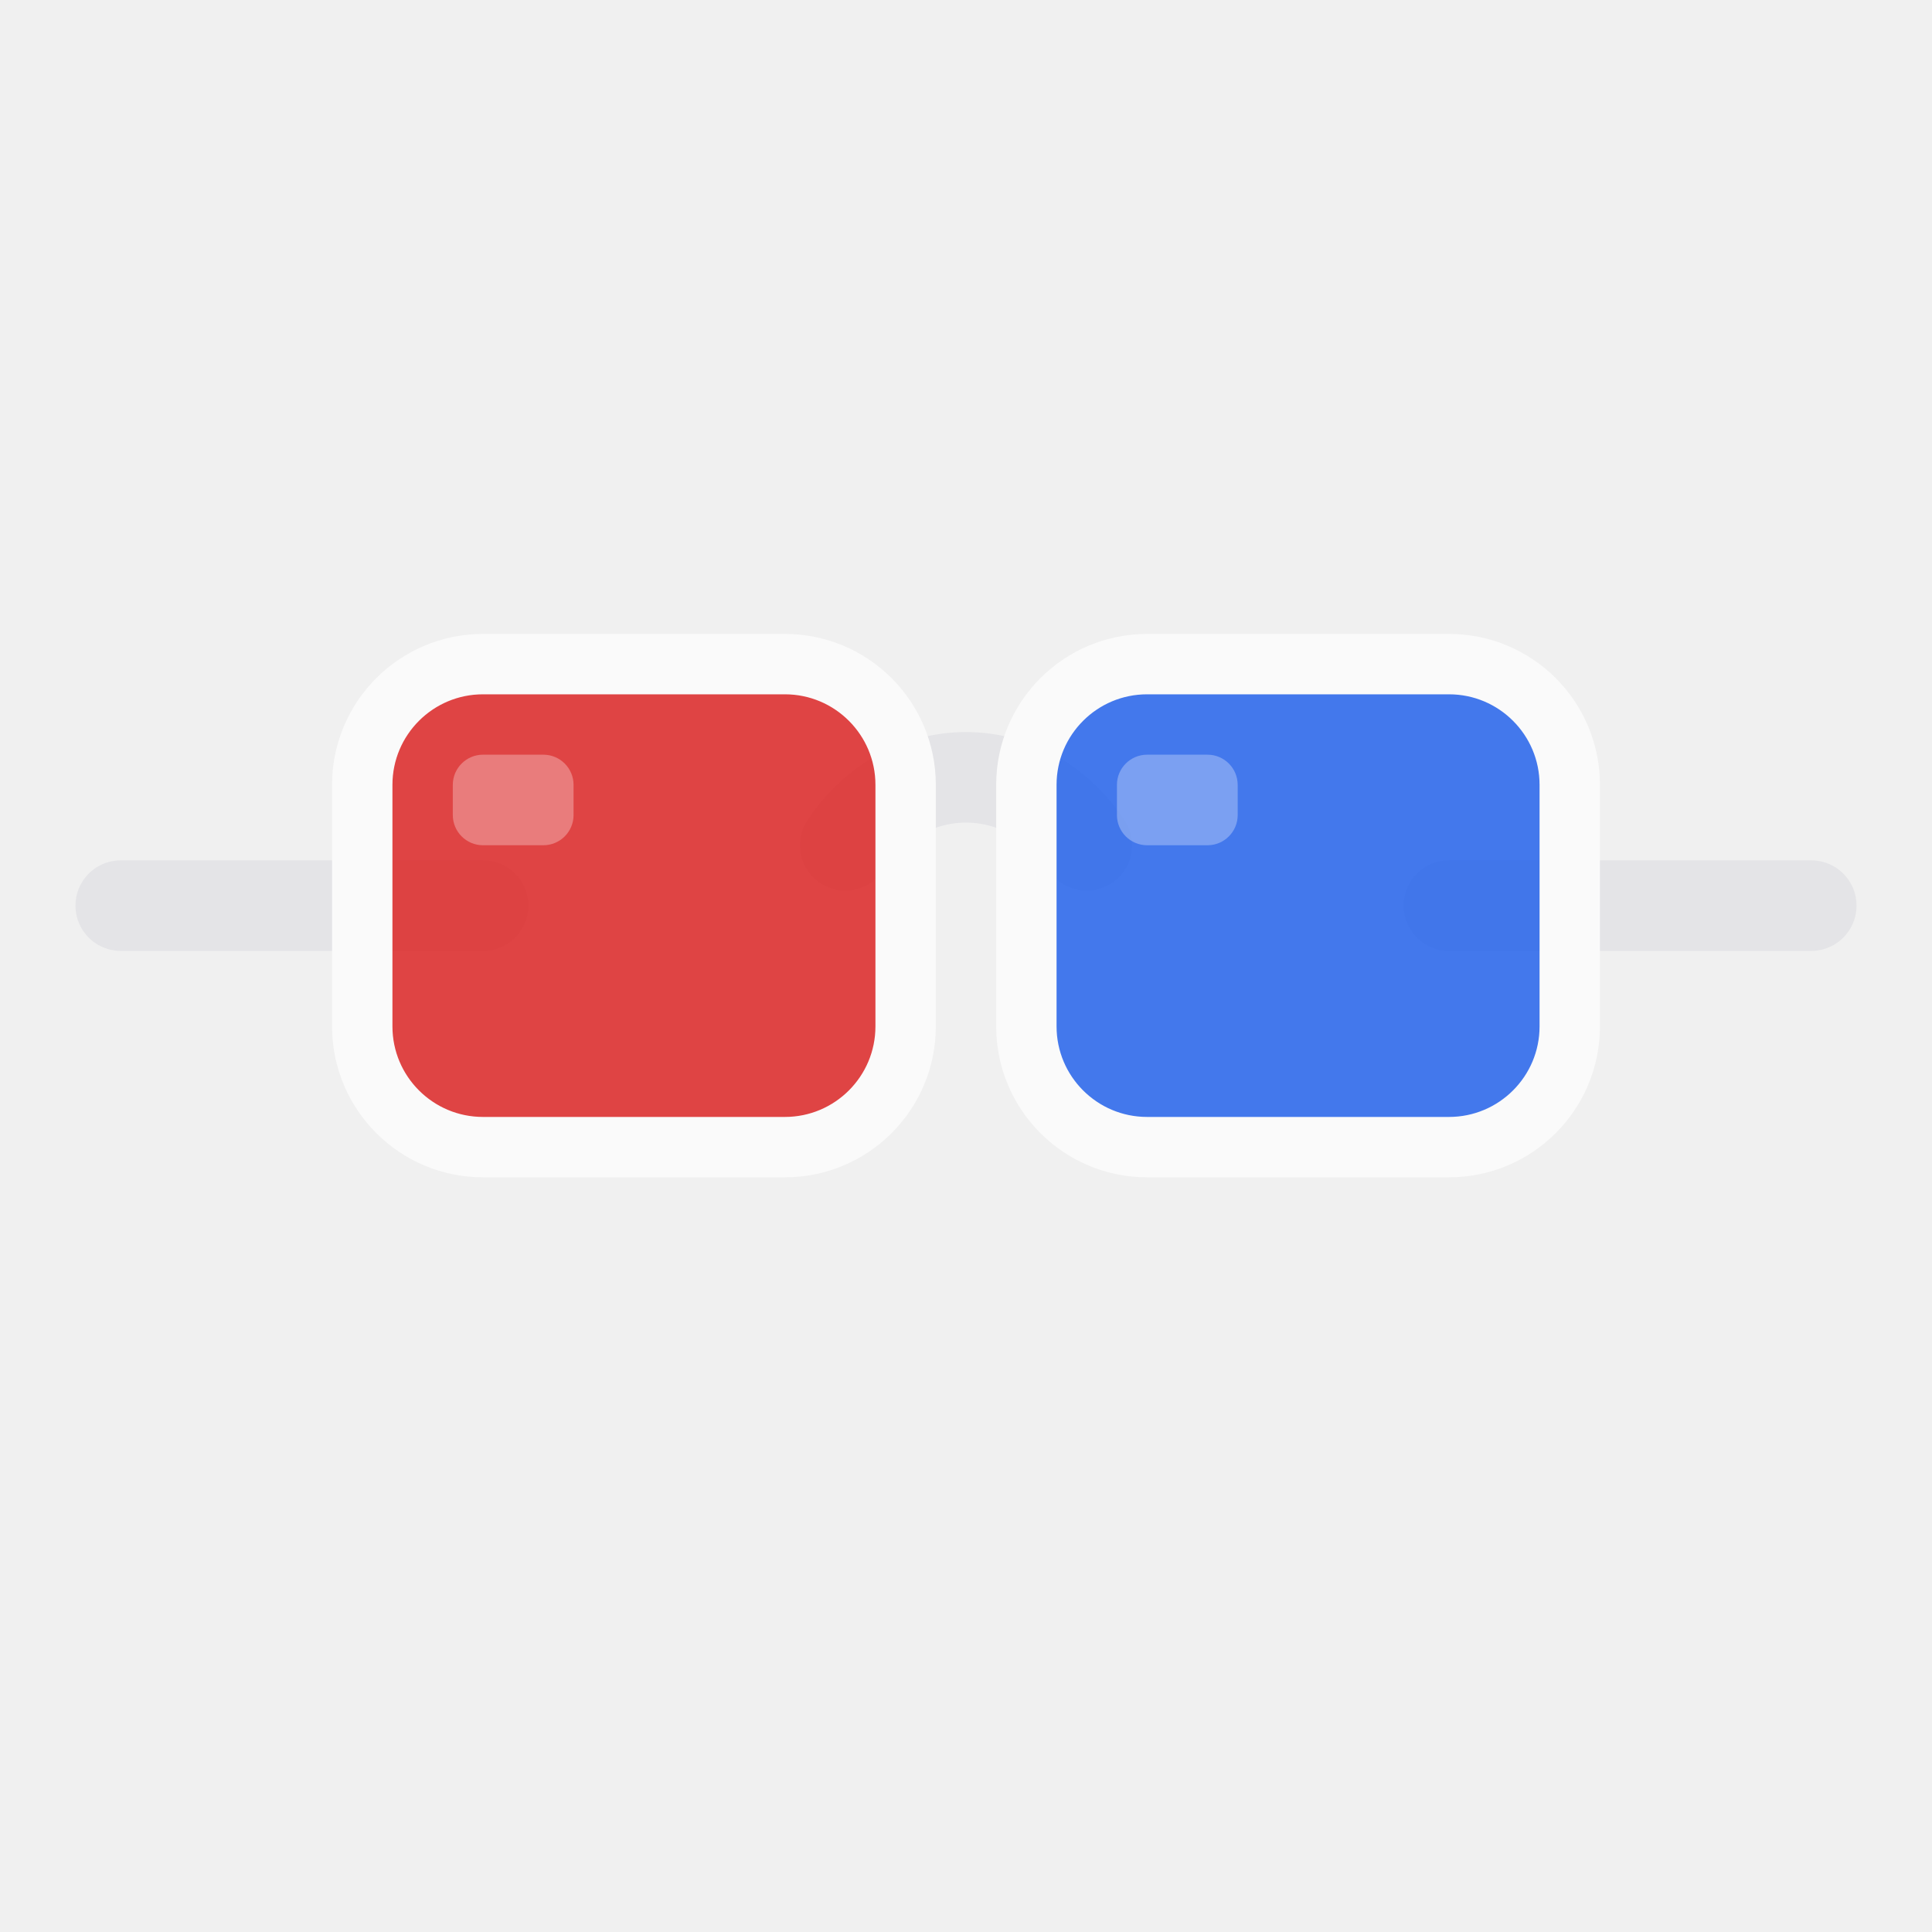
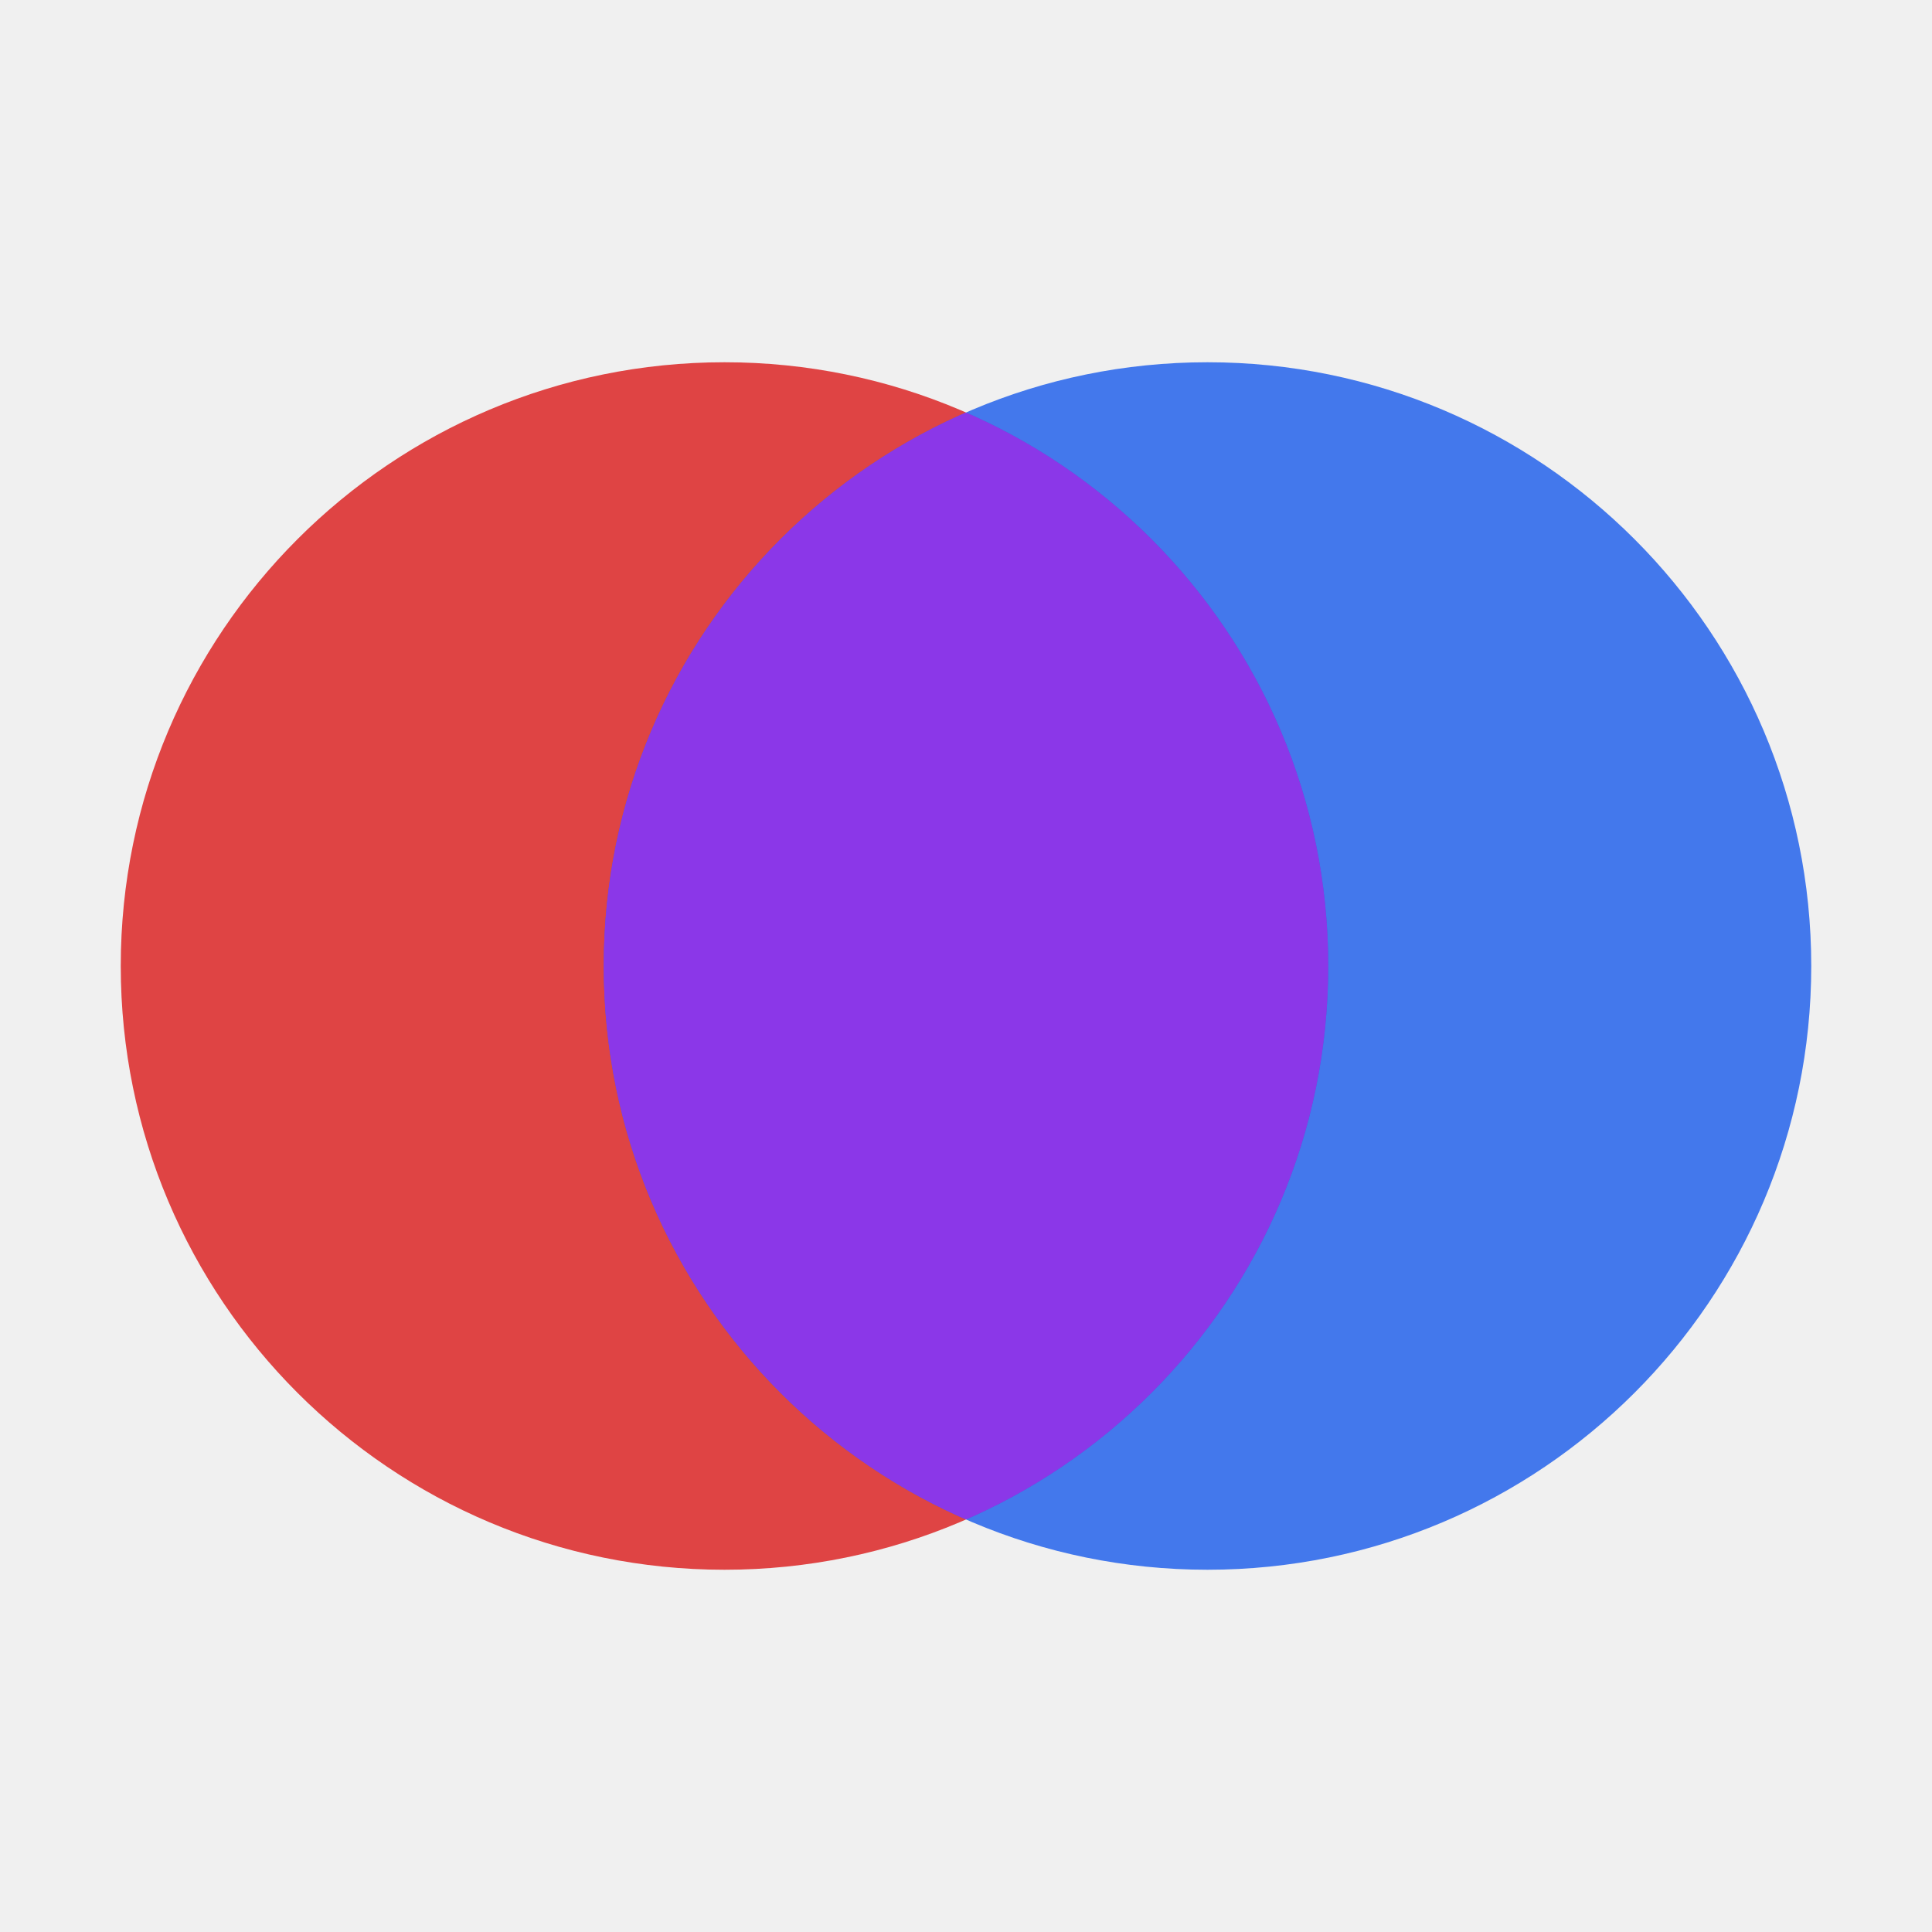
<svg xmlns="http://www.w3.org/2000/svg" viewBox="0 0 64 64">
-   <path d="M28 28c2-3 6-3 8 0" stroke="#e4e4e7" stroke-width="3" fill="none" stroke-linecap="round" />
-   <path d="M4 30H16" stroke="#e4e4e7" stroke-width="3" stroke-linecap="round" />
-   <path d="M48 30H60" stroke="#e4e4e7" stroke-width="3" stroke-linecap="round" />
-   <rect x="12" y="22" width="18" height="16" rx="4" fill="#dc2626" opacity="0.85" />
-   <rect x="12" y="22" width="18" height="16" rx="4" fill="none" stroke="#fafafa" stroke-width="2" />
-   <rect x="34" y="22" width="18" height="16" rx="4" fill="#2563eb" opacity="0.85" />
-   <rect x="34" y="22" width="18" height="16" rx="4" fill="none" stroke="#fafafa" stroke-width="2" />
-   <rect x="15" y="25" width="4" height="3" rx="1" fill="white" opacity="0.3" />
-   <rect x="37" y="25" width="4" height="3" rx="1" fill="white" opacity="0.3" />
+   <circle cx="24" cy="32" r="20" fill="#dc2626" opacity="0.85" />
+   <circle cx="40" cy="32" r="20" fill="#2563eb" opacity="0.85" />
+   <defs>
+     <clipPath id="right-clip">
+       <circle cx="40" cy="32" r="20" />
+     </clipPath>
+   </defs>
+   <circle cx="24" cy="32" r="20" fill="#9333ea" opacity="0.9" clip-path="url(#right-clip)" />
</svg>
